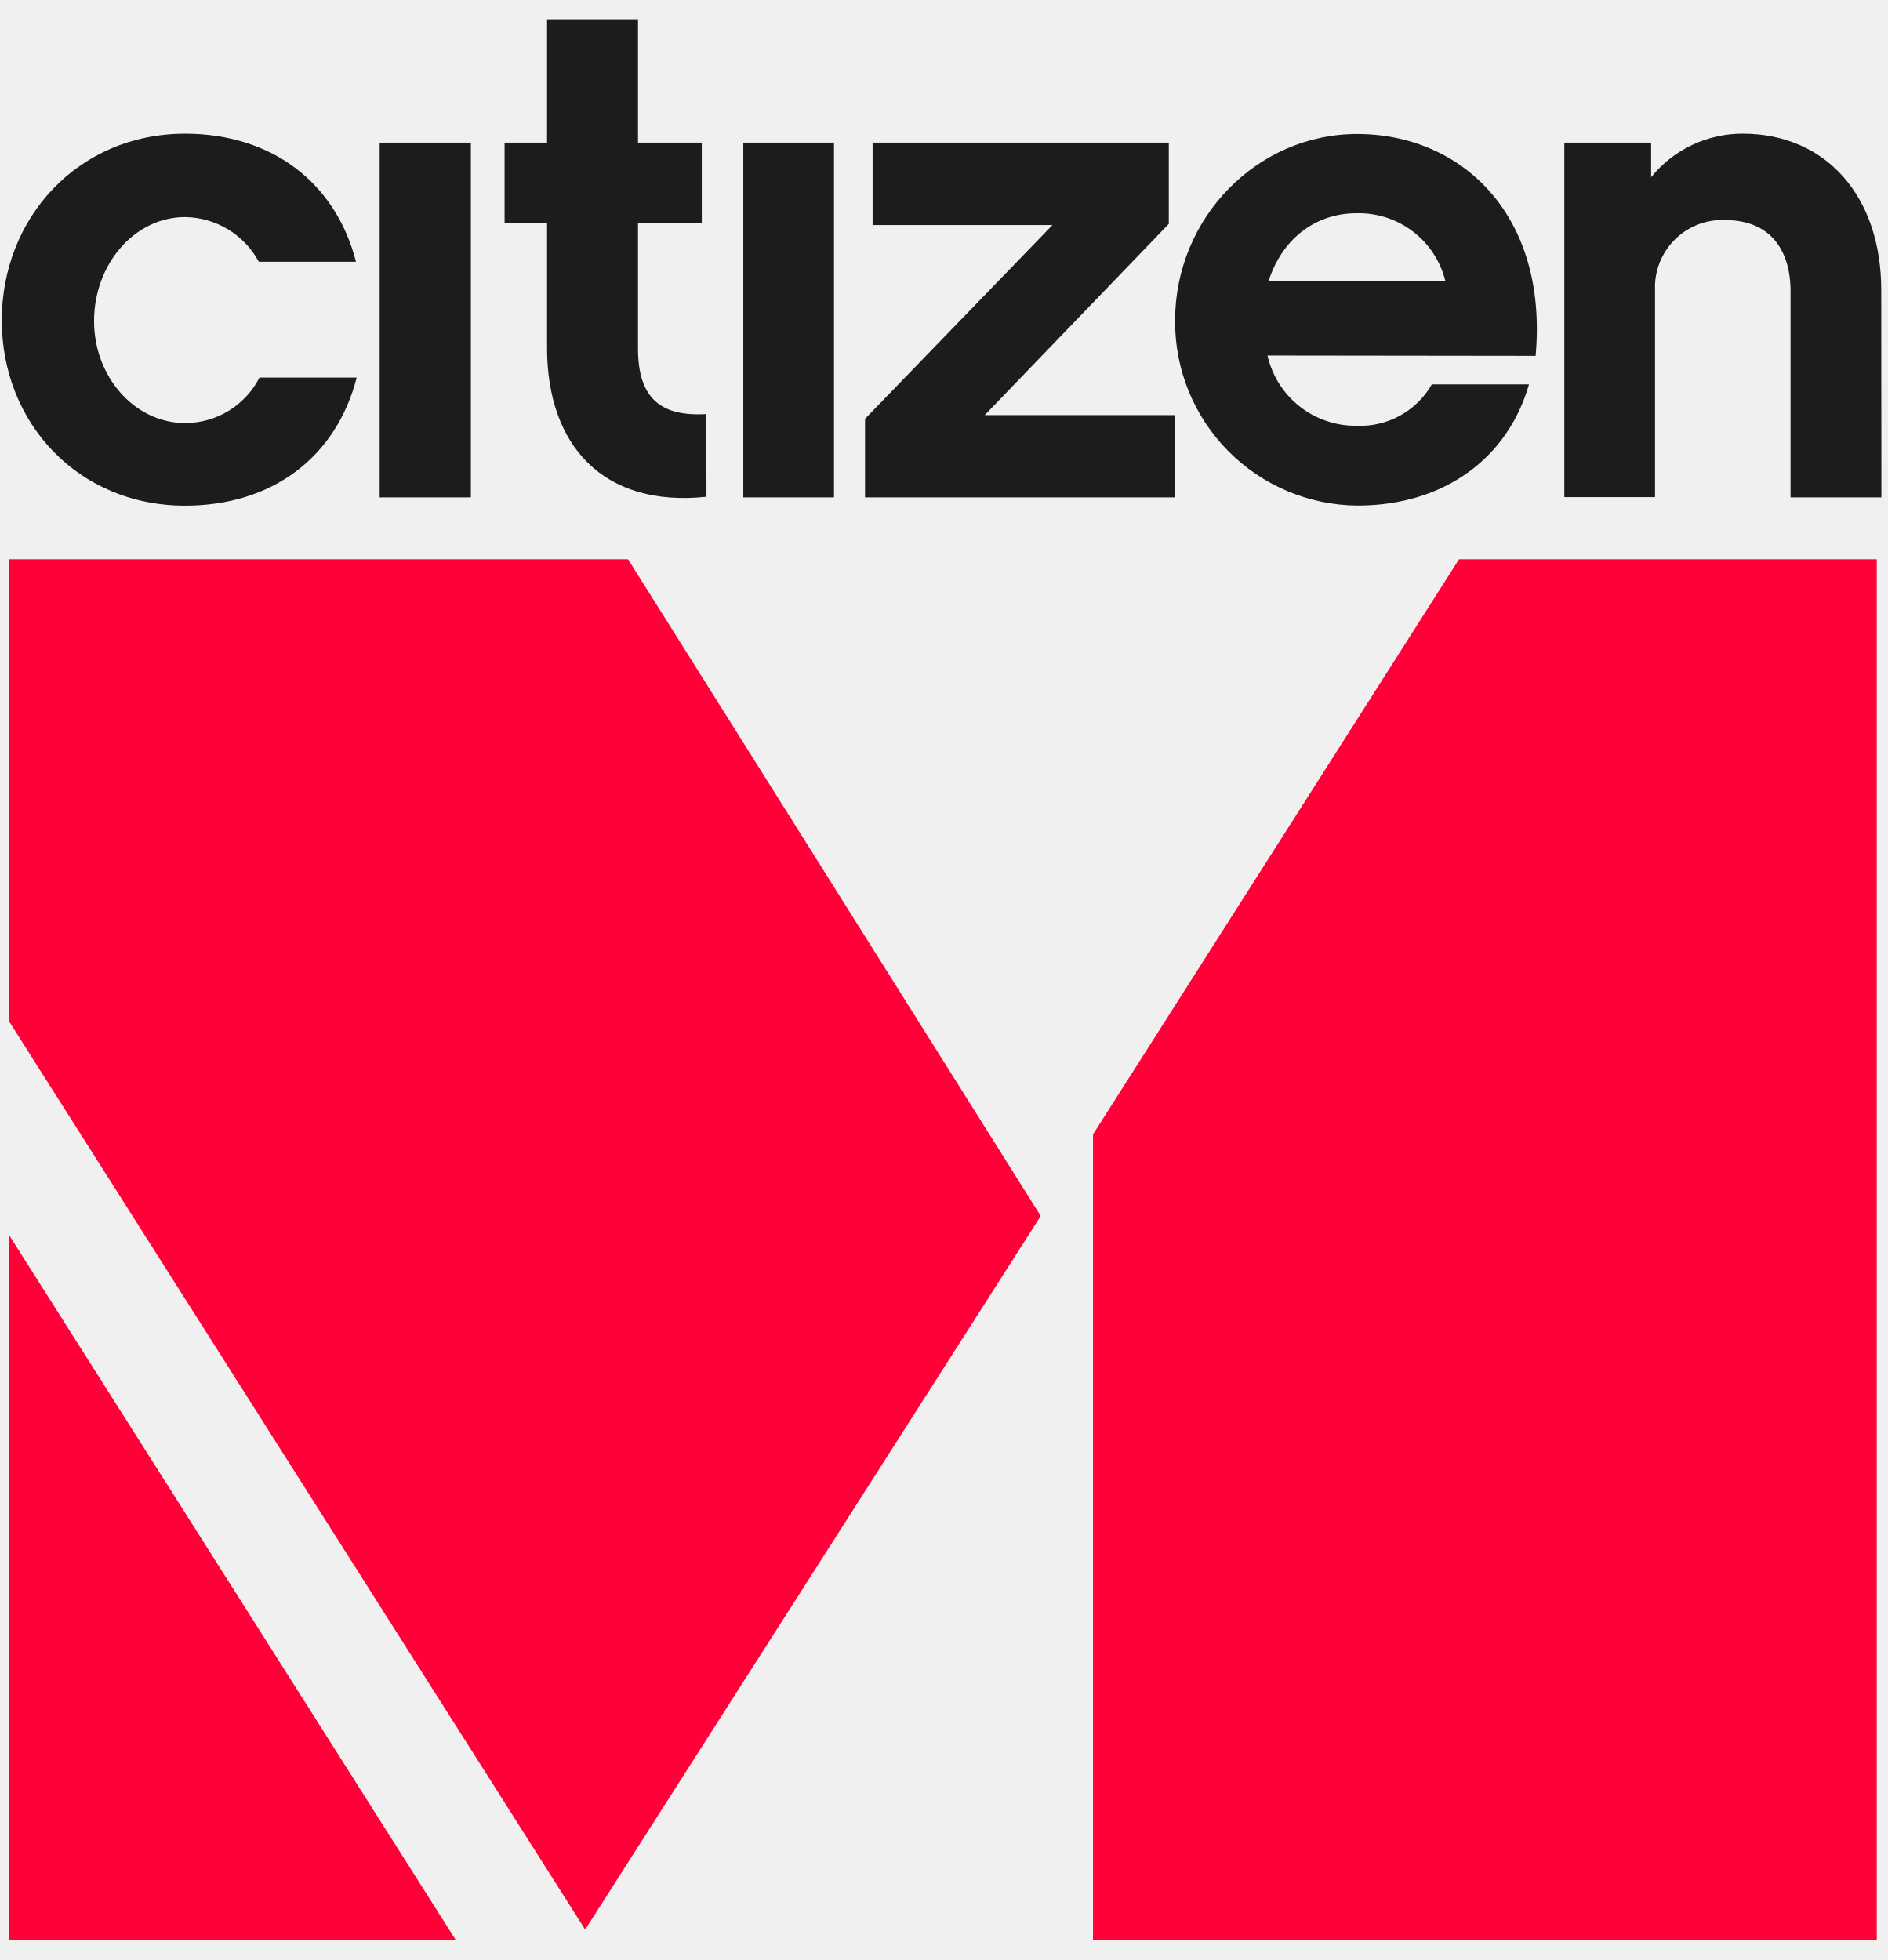
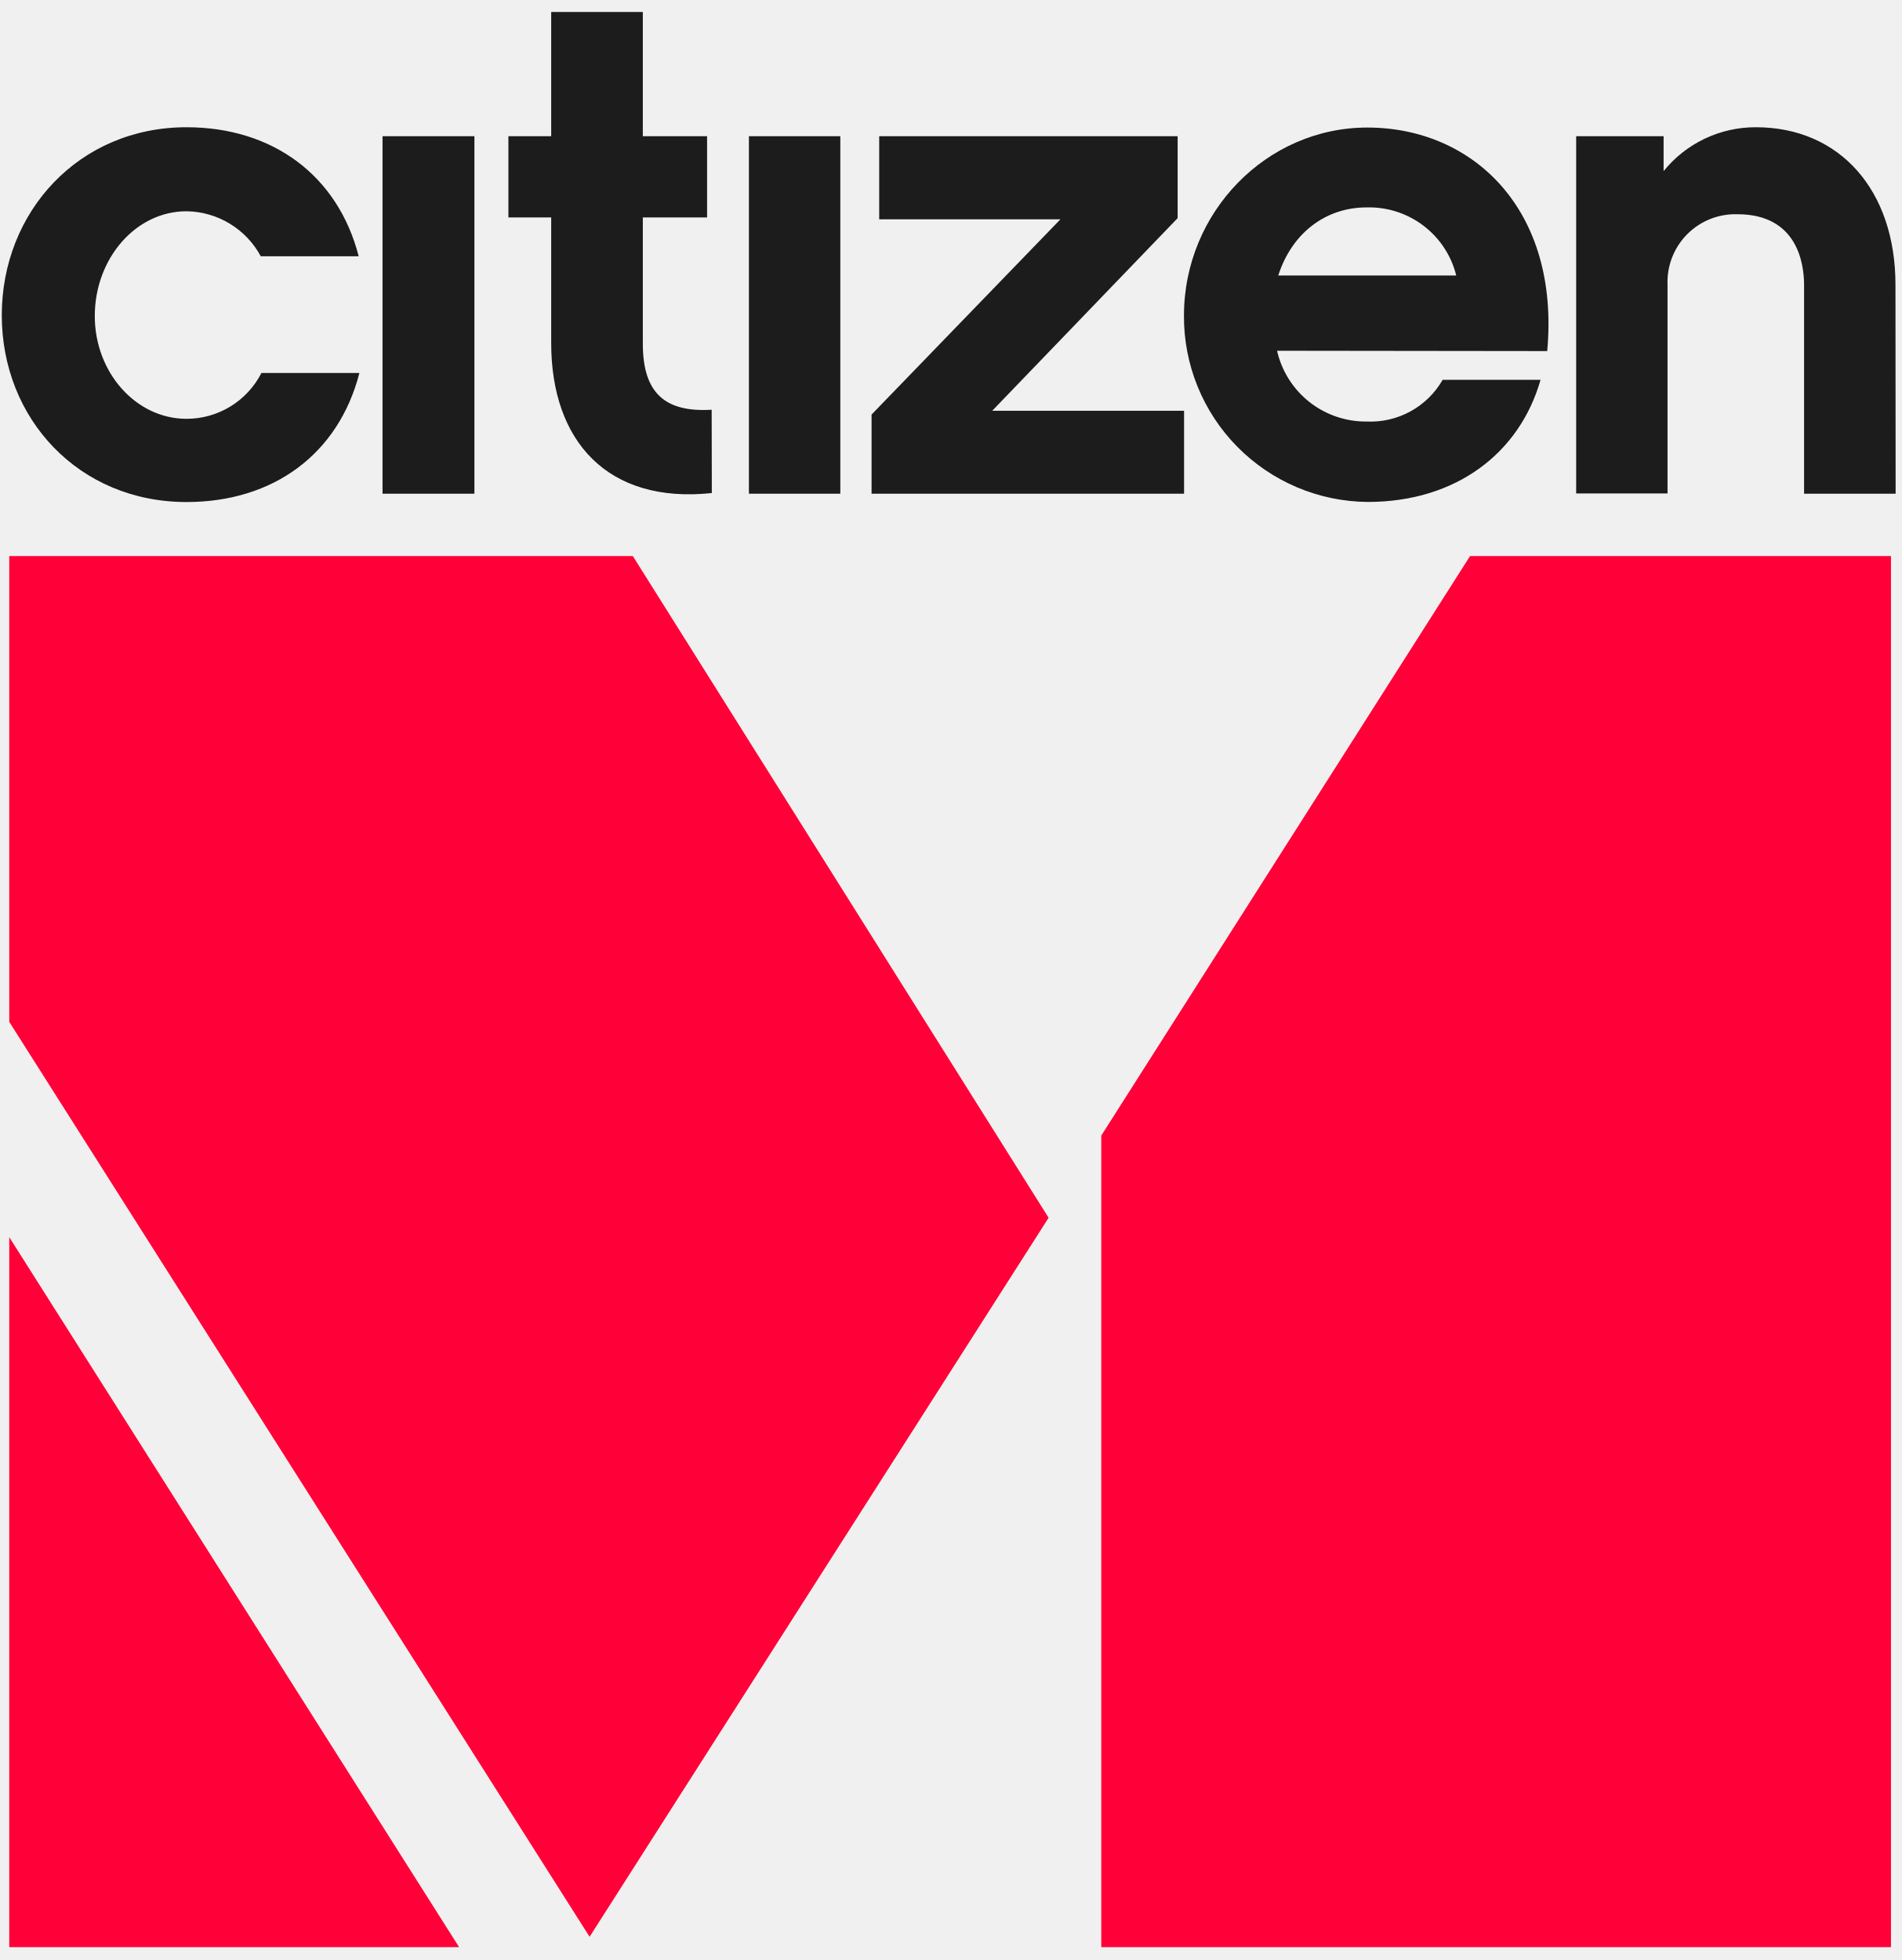
- <svg xmlns="http://www.w3.org/2000/svg" style="width: 41.6px; height: 43.197px;" aria-label="citizenM" role="img" preserveAspectRatio="" fill="none" viewBox="0 0 131 135" height="135" width="131">
+ <svg xmlns="http://www.w3.org/2000/svg" aria-label="cm" role="img" preserveAspectRatio="" fill="none" viewBox="0 0 131 135" height="135" width="131">
  <g clip-path="url(#clip0_14223_28329)">
    <path fill="#FF0038" d="M31.621 134.114H0.638V85.215L31.621 134.114ZM130.244 38.299V134.114H75.852V78.216L101.253 38.299H130.244ZM72.224 83.877L40.609 133.401L0.638 70.383V38.299H43.586L72.224 83.877Z" />
    <path fill="#1C1C1C" d="M12.846 8.764C18.776 8.764 23.272 12.08 24.705 17.652H17.962C17.463 16.727 16.726 15.95 15.826 15.405C14.927 14.86 13.898 14.565 12.846 14.551C9.35 14.551 6.528 17.807 6.528 21.77C6.528 25.64 9.35 28.847 12.846 28.847C13.914 28.848 14.961 28.553 15.872 27.996C16.783 27.439 17.522 26.64 18.007 25.689H24.755C23.317 31.278 18.82 34.579 12.846 34.579C5.428 34.579 0.123 28.841 0.123 21.716C0.123 14.59 5.433 8.764 12.846 8.764ZM94.177 8.785C101.445 8.785 107.453 14.424 106.568 24.181L87.96 24.159C88.277 25.553 89.061 26.797 90.183 27.684C91.305 28.57 92.697 29.047 94.127 29.034C95.18 29.083 96.227 28.841 97.151 28.334C98.076 27.827 98.842 27.075 99.366 26.16H106.109C104.677 31.18 100.323 34.573 94.199 34.573C90.82 34.544 87.59 33.176 85.218 30.77C82.846 28.363 81.526 25.115 81.548 21.737C81.548 14.618 87.24 8.785 94.177 8.785ZM44.276 9.383H48.702V14.977H44.276V23.678C44.276 27.121 45.853 28.41 49.017 28.222L49.028 33.96C41.837 34.723 37.965 30.372 37.965 23.634V14.977H35.017V9.383H37.965V0.825H44.276V9.383ZM32.676 34.004H26.348V9.383H32.676V34.004ZM57.878 34.004H51.583V9.383H57.878V34.004ZM81.112 15.026L68.34 28.294H81.555V34.004H60.031V28.554L73.041 15.104H60.557V9.383H81.112V15.026ZM120.939 8.764C126.725 8.764 130.554 13.114 130.554 19.614L130.565 34.004H124.259V19.631C124.259 18.199 123.827 14.756 119.668 14.756C119.026 14.736 118.387 14.849 117.791 15.087C117.195 15.325 116.655 15.683 116.203 16.139C115.752 16.595 115.399 17.138 115.167 17.736C114.935 18.334 114.829 18.974 114.855 19.614V33.987H108.561V9.383H114.584V11.787C115.349 10.839 116.318 10.075 117.418 9.552C118.518 9.029 119.721 8.76 120.939 8.764ZM94.127 14.286C91.256 14.286 88.961 16.105 88.043 18.974H100.301C99.962 17.605 99.164 16.395 98.041 15.542C96.918 14.689 95.537 14.246 94.127 14.286Z" />
  </g>
  <defs>
    <clipPath id="clip0_14223_28329">
      <rect fill="white" height="135" width="131" />
    </clipPath>
  </defs>
</svg>
